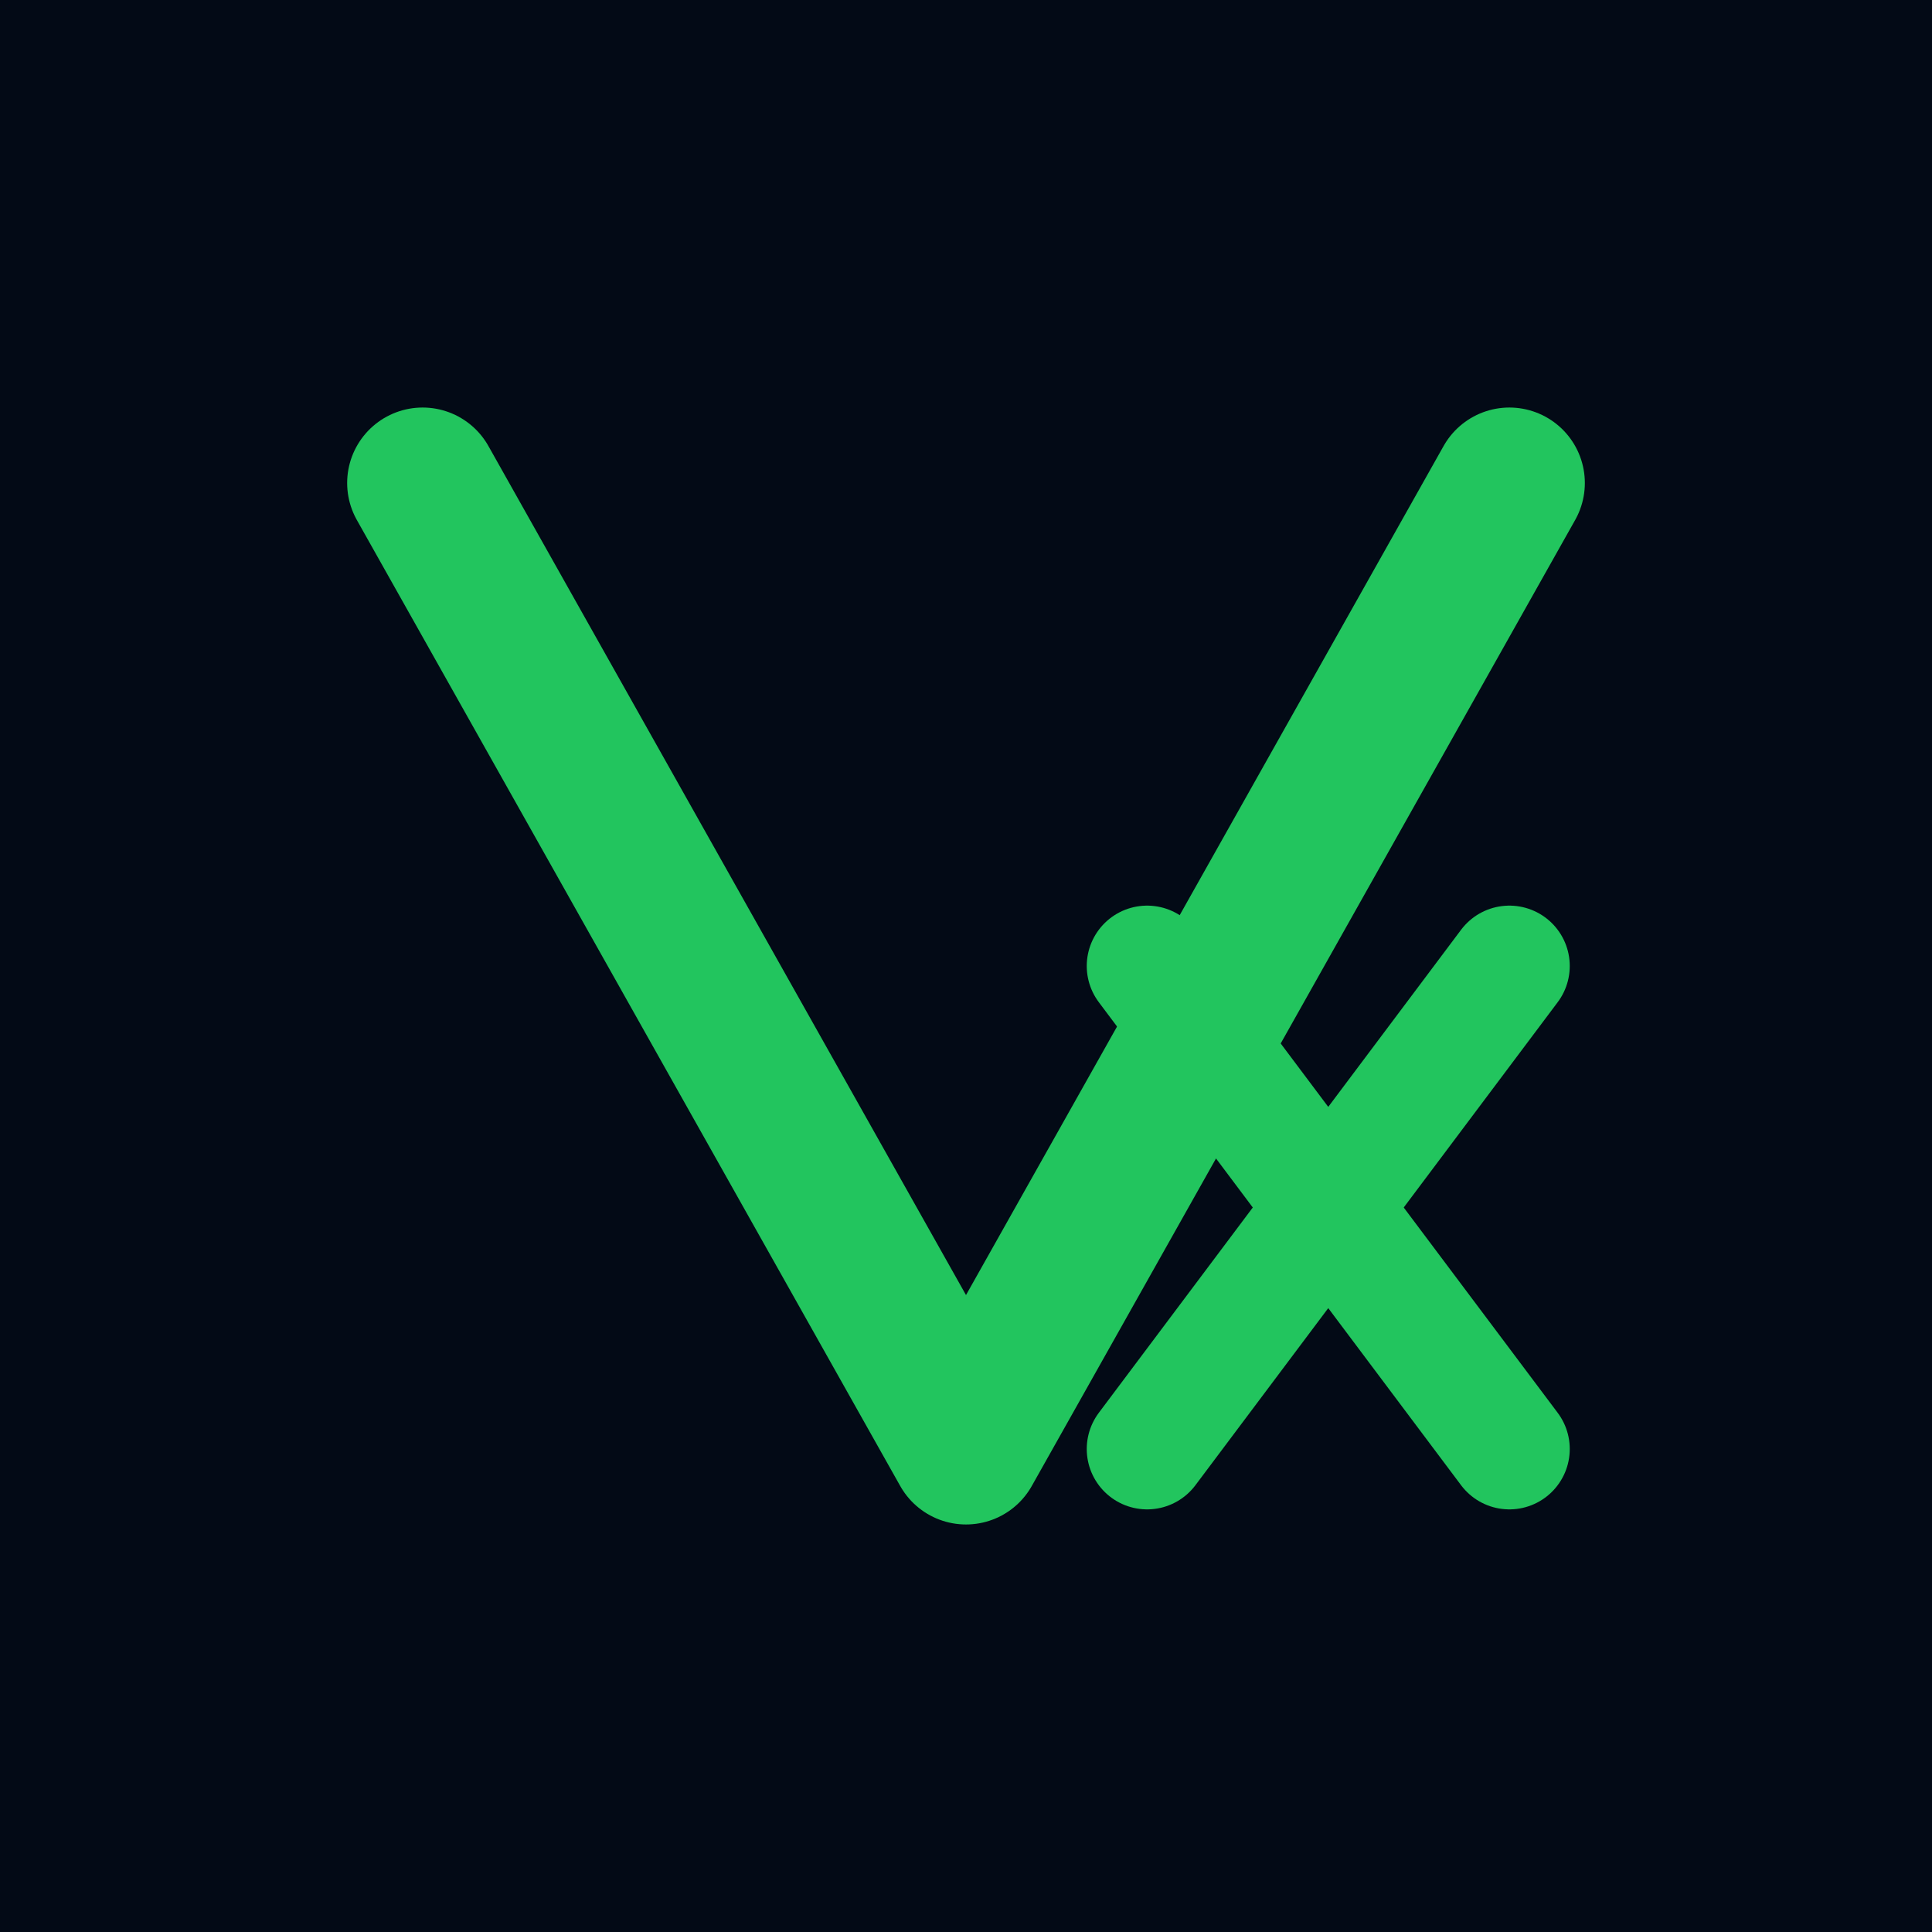
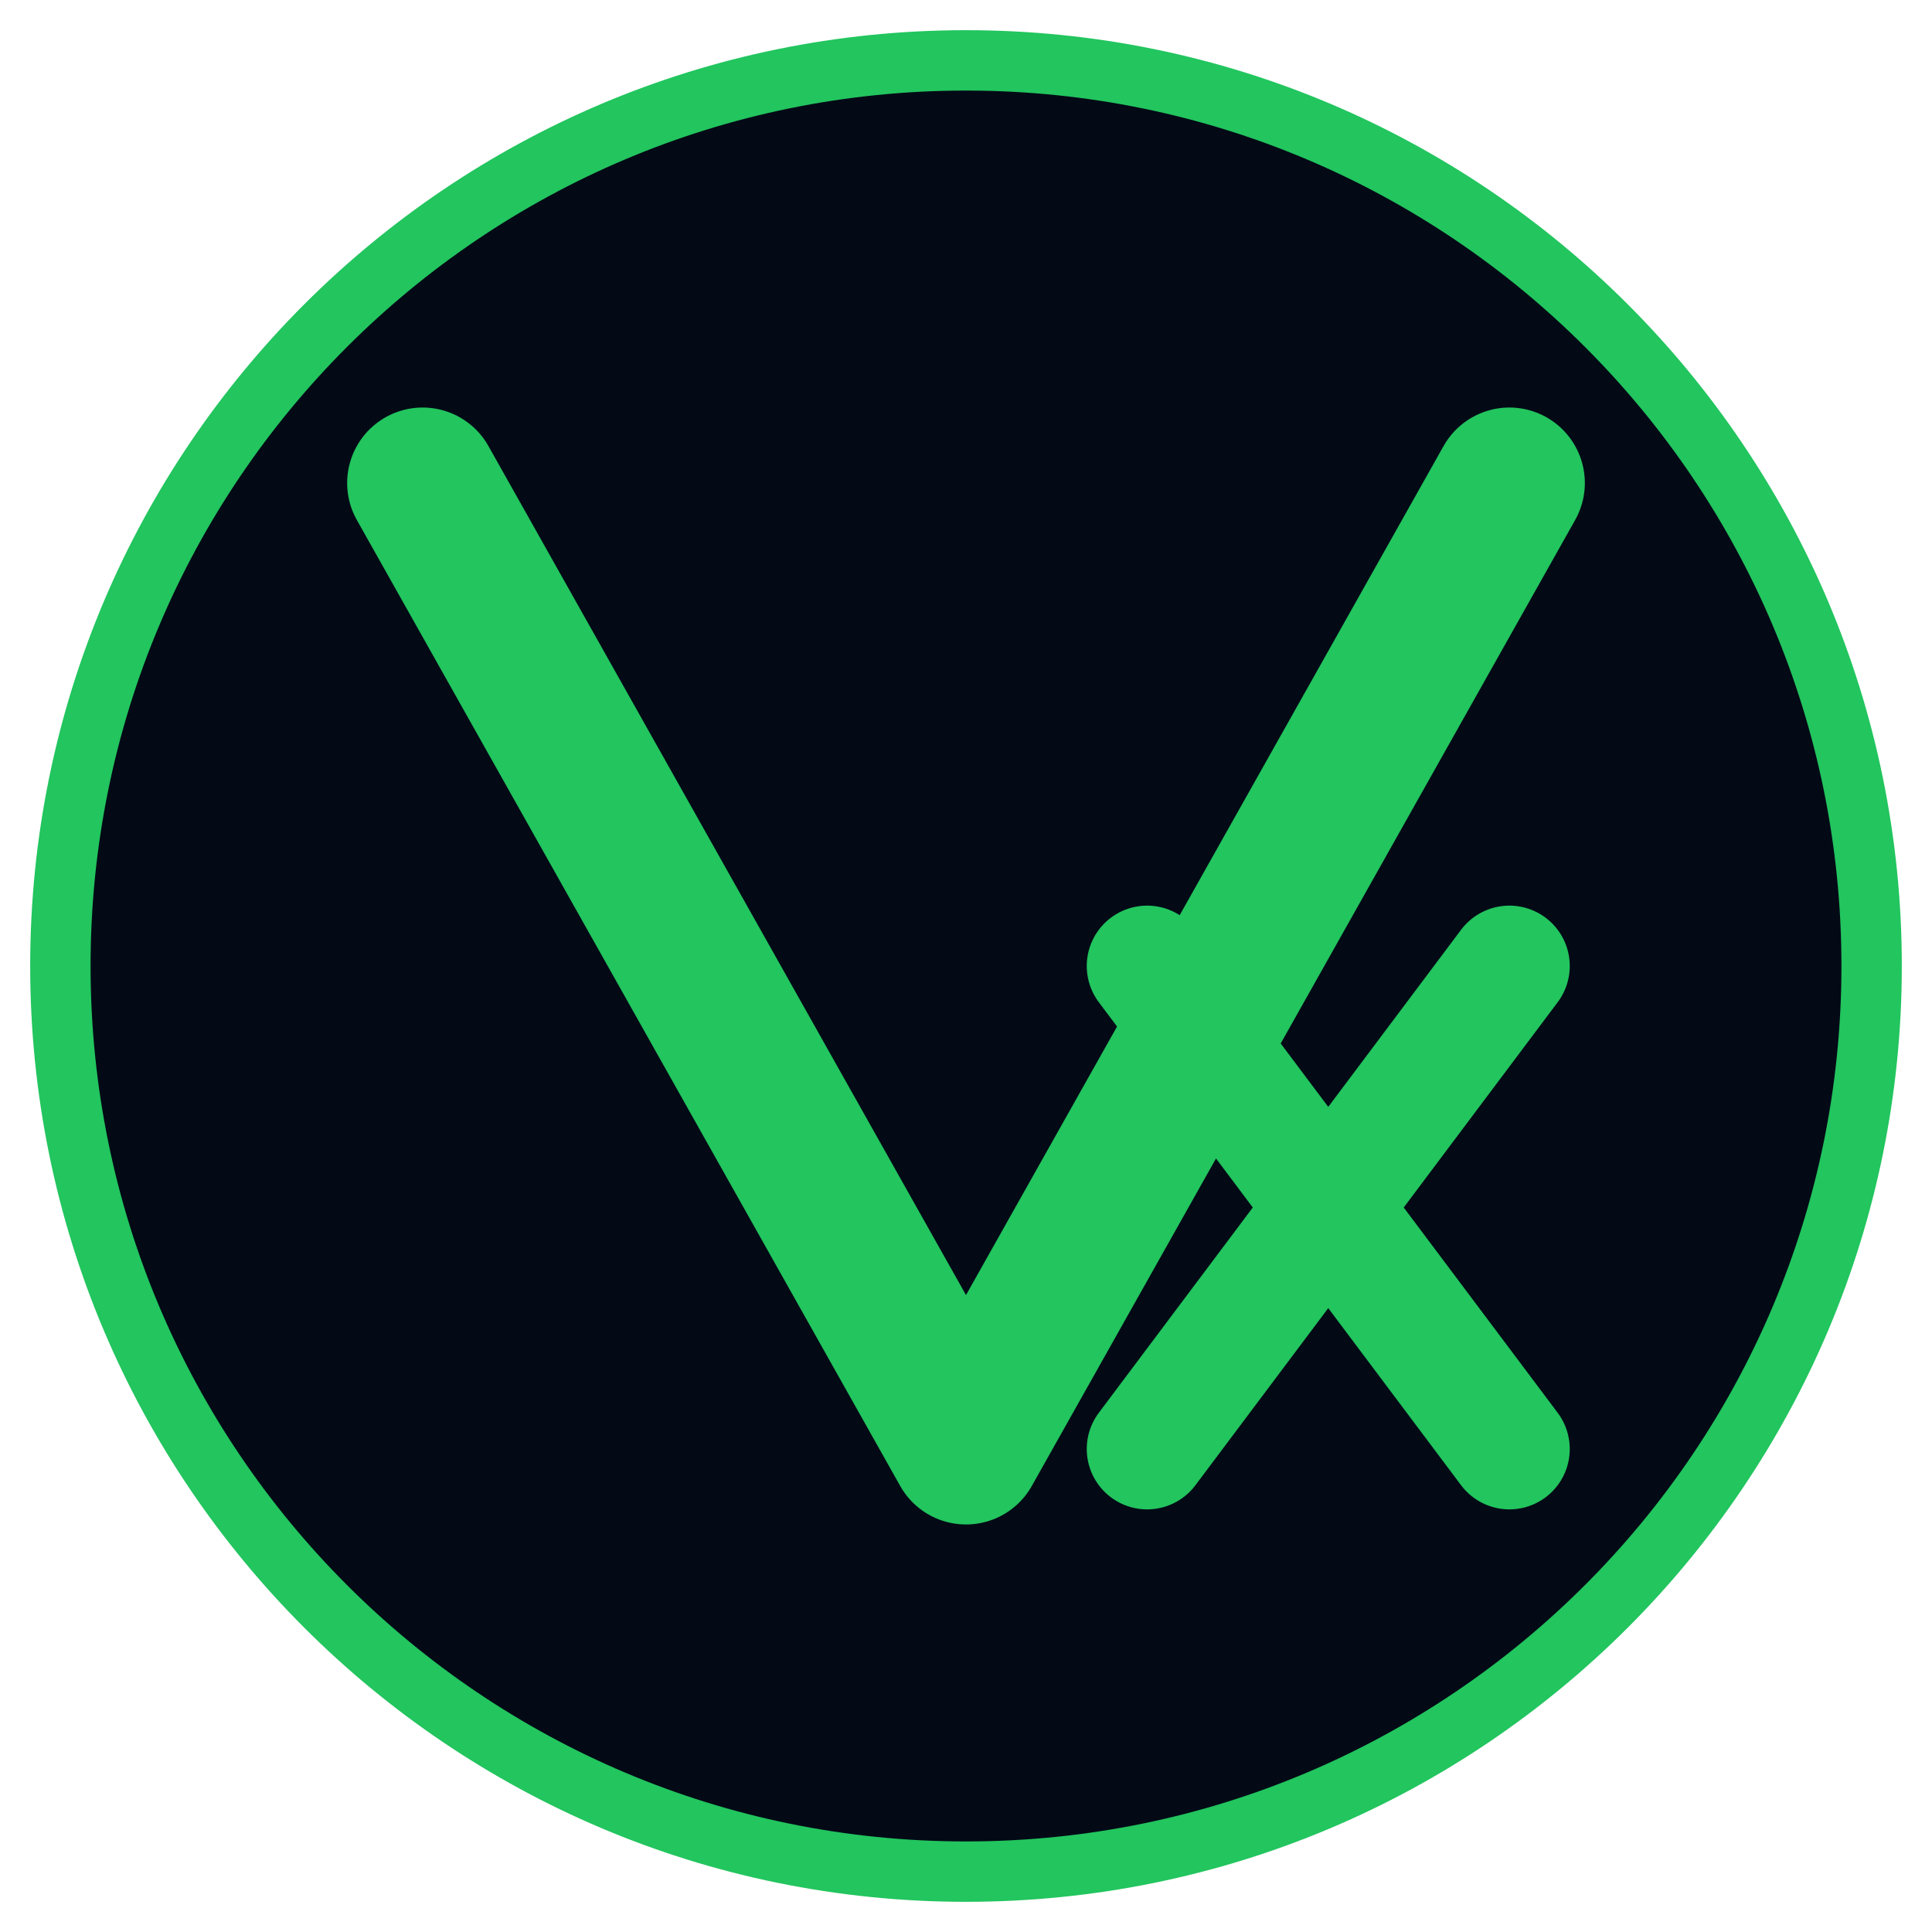
<svg xmlns="http://www.w3.org/2000/svg" viewBox="0 0 64 64" width="64" height="64">
-   <rect width="64" height="64" fill="#030a16" />
+   <circle cx="32" cy="32" r="30" fill="#030a16" stroke="#22c55e" stroke-width="2" />
  <path d="M14 16 L32 48 L50 16" stroke="#22c55e" stroke-width="5" fill="none" stroke-linecap="round" stroke-linejoin="round" />
  <path d="M38 32 L50 48" stroke="#22c55e" stroke-width="4" fill="none" stroke-linecap="round" />
  <path d="M50 32 L38 48" stroke="#22c55e" stroke-width="4" fill="none" stroke-linecap="round" />
</svg>
